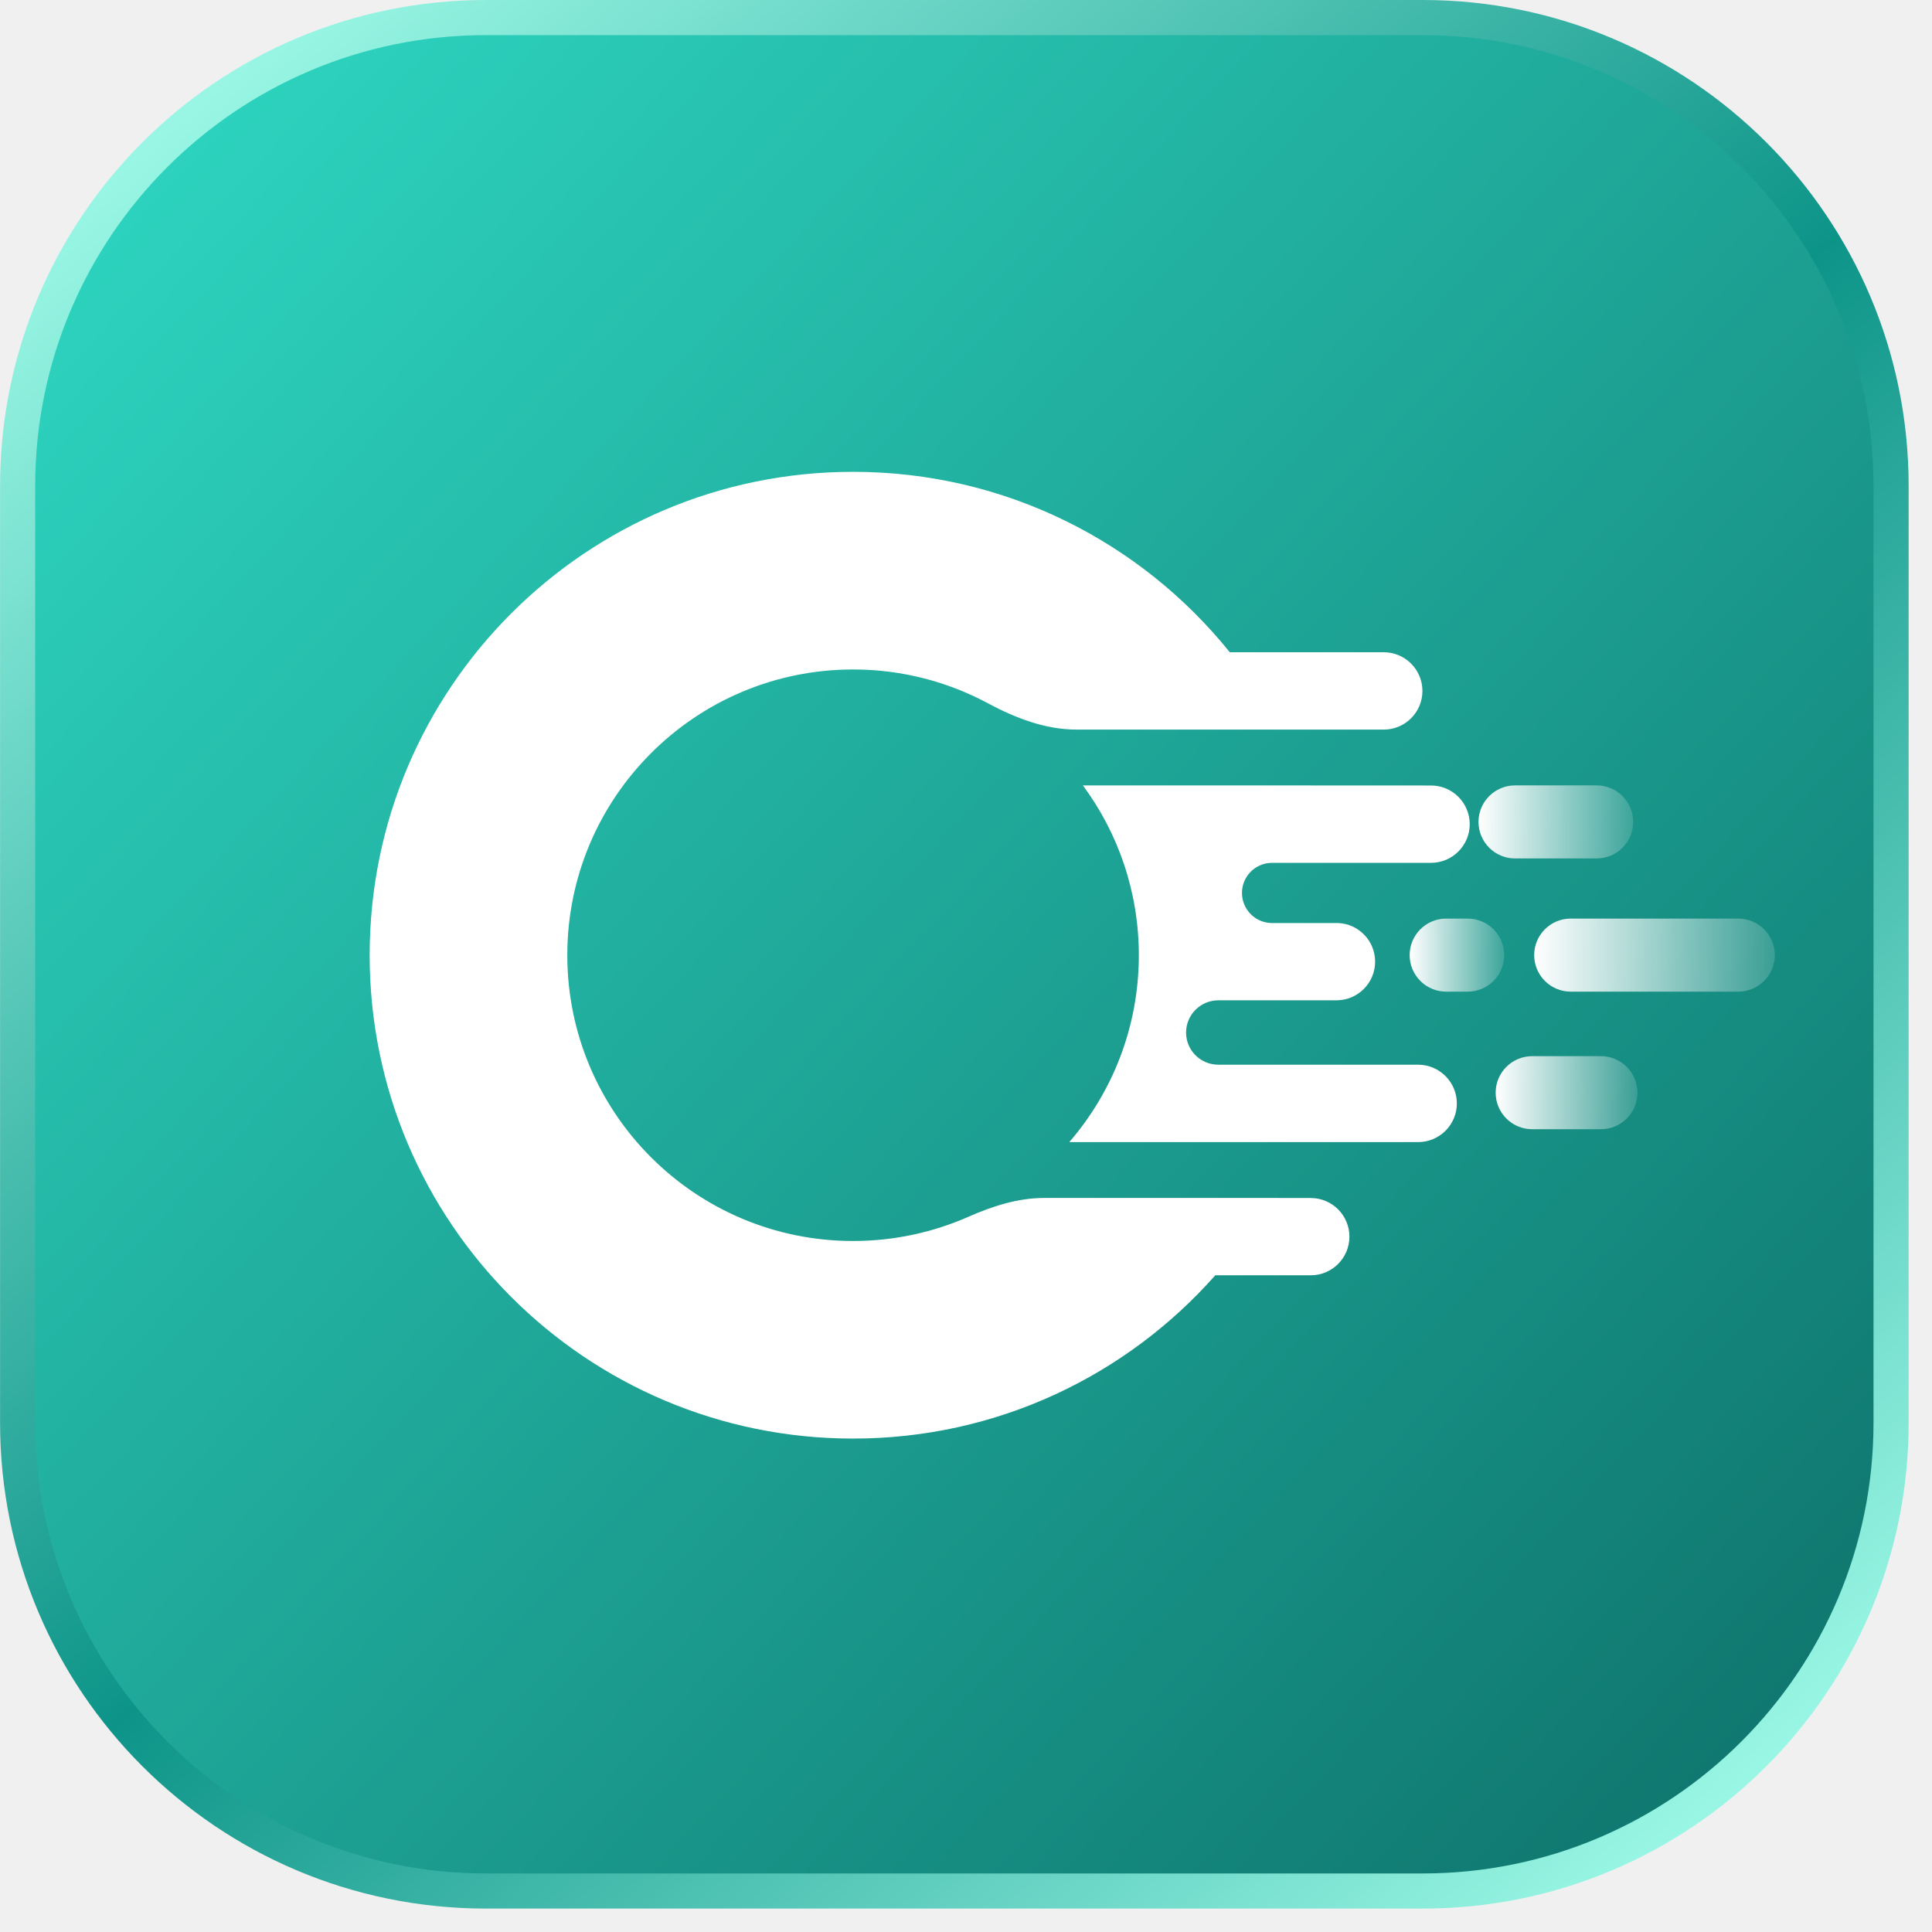
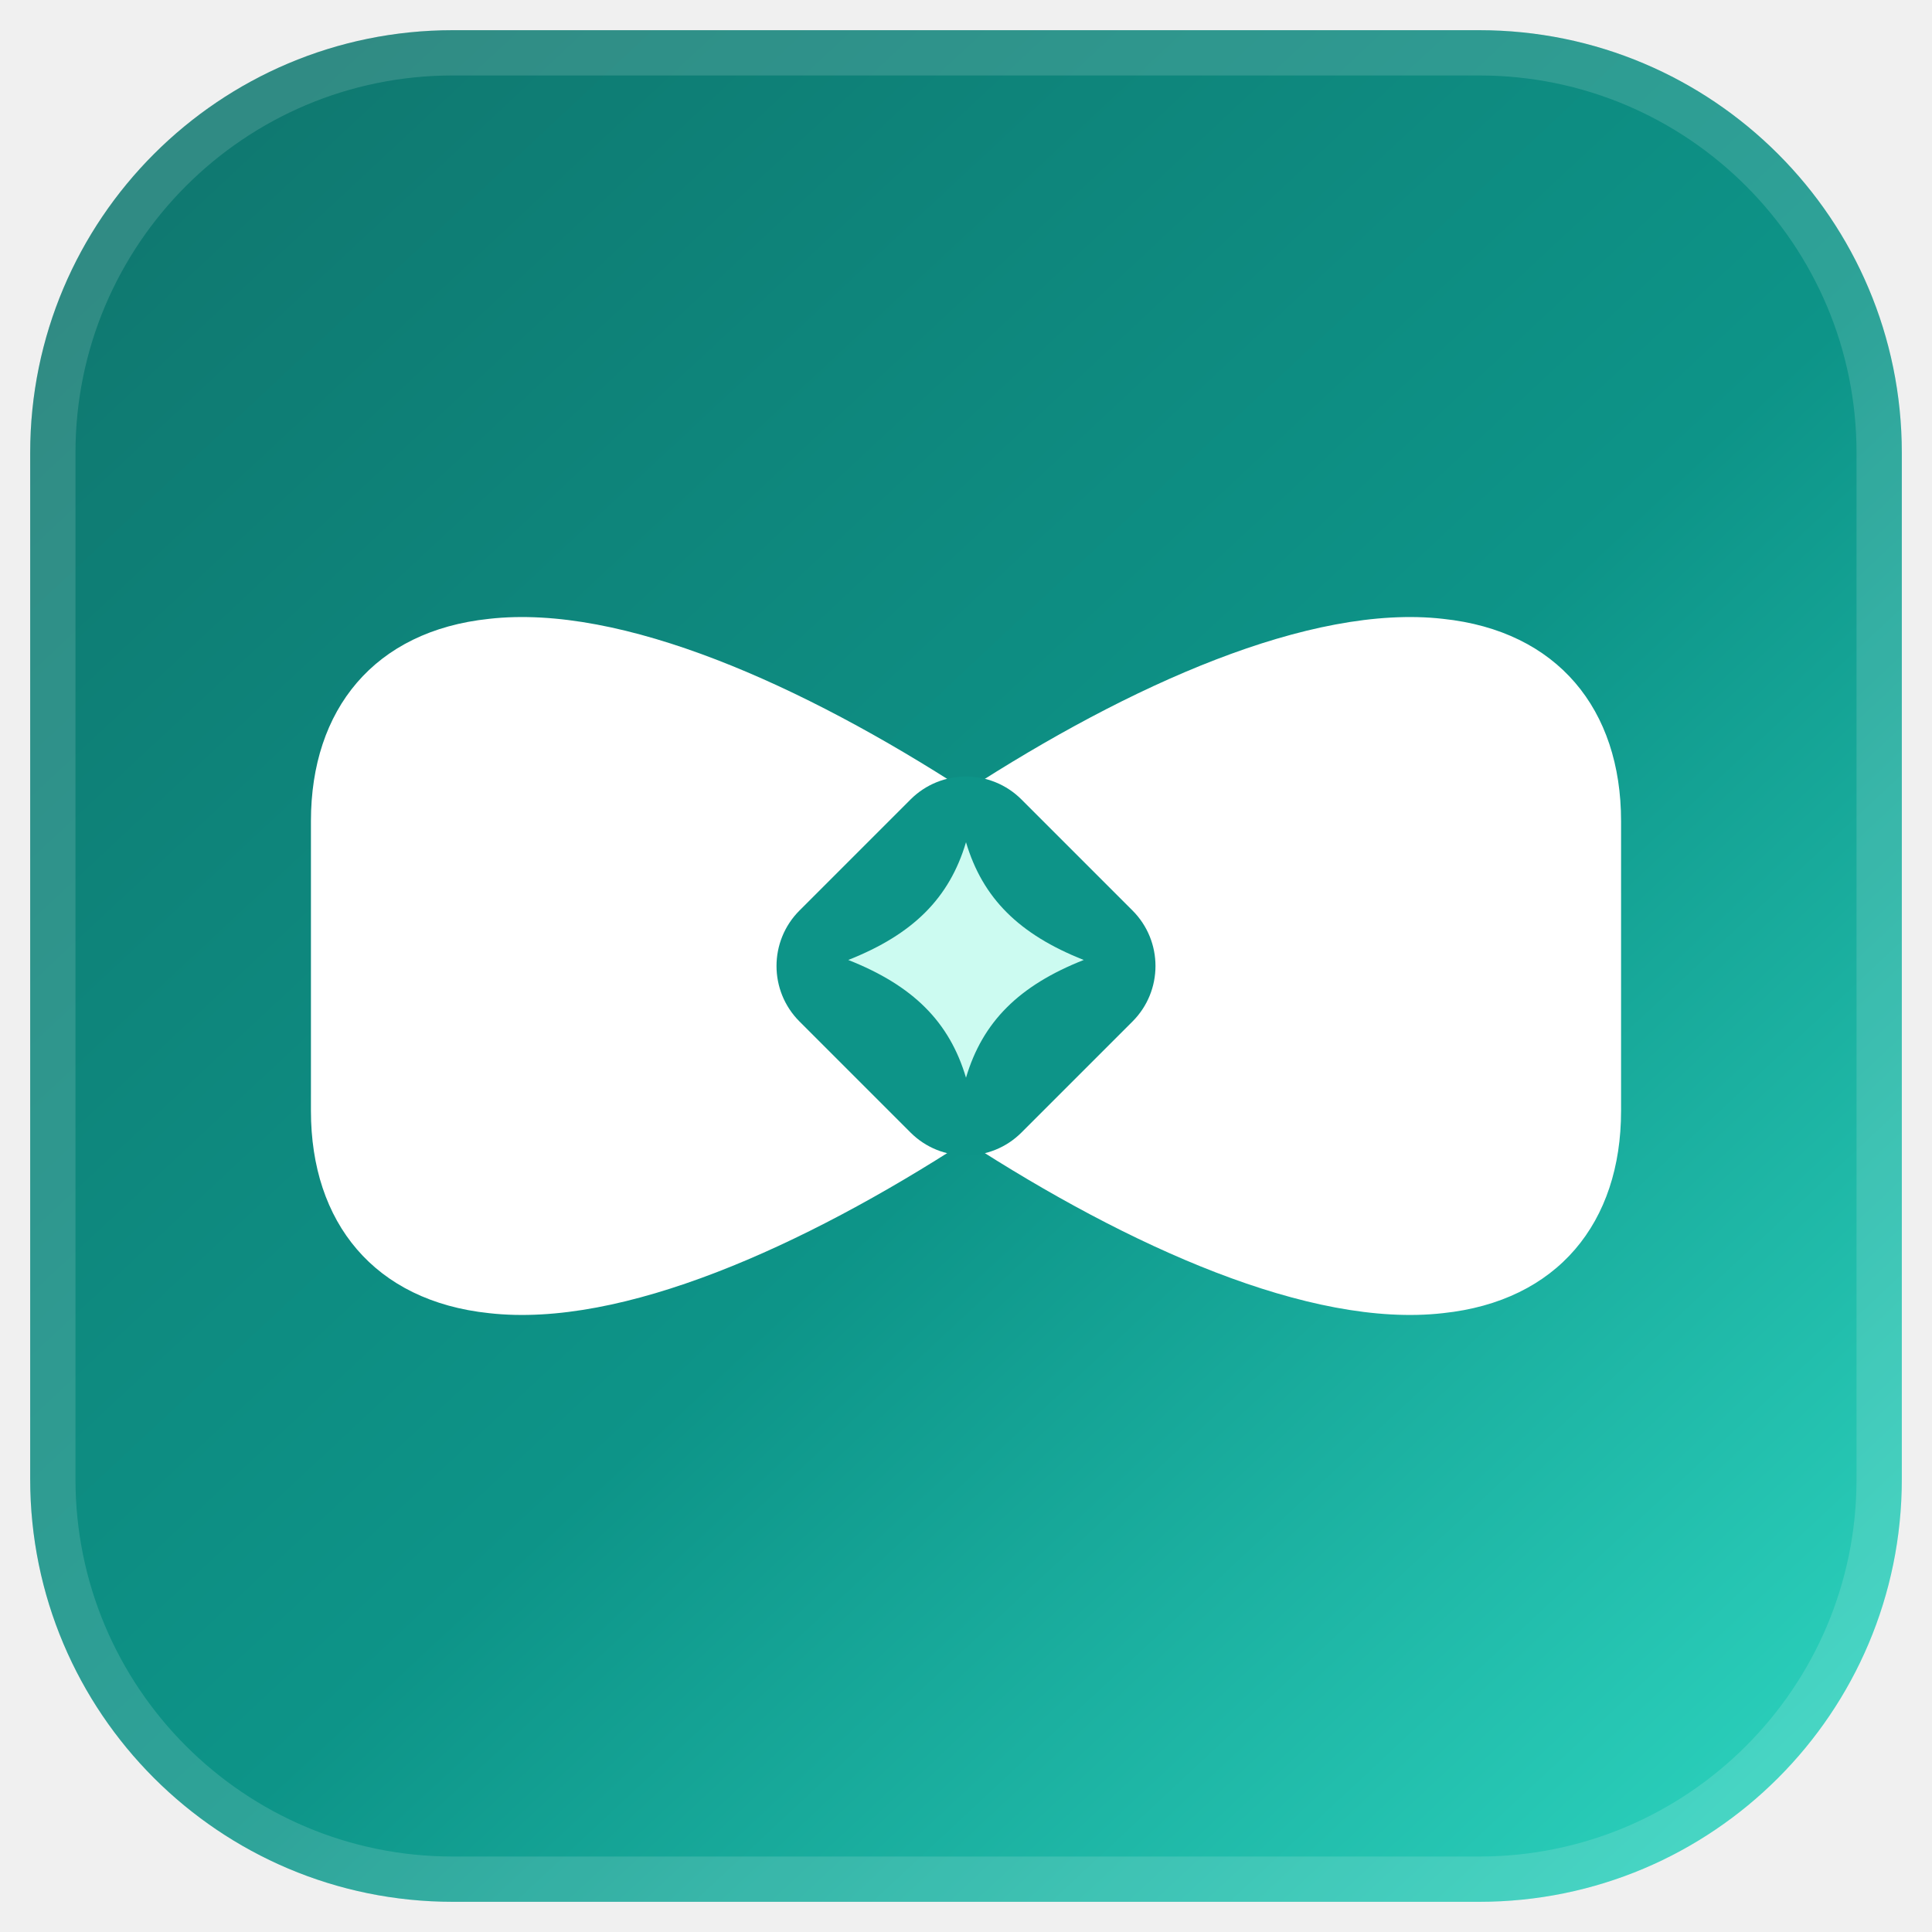
- <svg xmlns="http://www.w3.org/2000/svg" width="33" height="33" viewBox="0 0 33 33" fill="none">
-   <rect x="0.301" y="0.3" width="32" height="32" rx="8" fill="url(#paint0_linear_109_19481)" stroke="url(#paint1_linear_109_19481)" stroke-width="0.6" />
-   <rect x="24.078" y="15.69" width="1.615" height="1.248" rx="0.624" fill="url(#paint2_linear_109_19481)" />
-   <rect x="26.205" y="15.69" width="4.11" height="1.248" rx="0.624" fill="url(#paint3_linear_109_19481)" />
-   <rect x="25.547" y="18.04" width="2.422" height="1.248" rx="0.624" fill="url(#paint4_linear_109_19481)" />
-   <rect x="25.254" y="13.415" width="2.642" height="1.248" rx="0.624" fill="url(#paint5_linear_109_19481)" />
-   <path d="M14.571 8.059C17.172 8.059 19.492 9.261 21.006 11.141H23.636C24 11.141 24.296 11.437 24.296 11.802C24.296 12.166 24 12.462 23.636 12.462H18.39C17.856 12.462 17.347 12.266 16.877 12.014C16.19 11.645 15.405 11.435 14.571 11.435C11.876 11.436 9.69 13.621 9.69 16.316C9.691 19.012 11.876 21.197 14.571 21.197C15.273 21.197 15.939 21.049 16.542 20.783C16.952 20.602 17.386 20.462 17.834 20.462H21.713L22.388 20.463C22.753 20.463 23.049 20.758 23.049 21.123C23.049 21.488 22.753 21.783 22.388 21.783H20.758C19.245 23.494 17.034 24.572 14.571 24.572C10.011 24.572 6.314 20.876 6.314 16.315C6.314 11.755 10.011 8.059 14.571 8.059ZM24.443 13.417C24.808 13.417 25.103 13.713 25.104 14.077C25.104 14.442 24.808 14.738 24.443 14.738H21.727C21.444 14.738 21.214 14.968 21.214 15.252C21.214 15.536 21.444 15.766 21.727 15.766H22.855C23.207 15.78 23.488 16.07 23.488 16.426C23.488 16.79 23.193 17.086 22.828 17.086H20.81C20.506 17.086 20.259 17.333 20.259 17.637C20.259 17.941 20.506 18.186 20.81 18.186H24.227C24.59 18.189 24.884 18.484 24.884 18.848C24.884 19.212 24.587 19.508 24.223 19.508H18.264C19.004 18.652 19.452 17.537 19.452 16.316C19.452 15.23 19.097 14.227 18.497 13.416H22.305L24.443 13.417Z" fill="white" />
+ <svg xmlns="http://www.w3.org/2000/svg" viewBox="0 0 64 64" width="64" height="64">
  <defs>
-     <linearGradient id="paint0_linear_109_19481" x1="30.801" y1="29.8" x2="1.801" y2="2.8" gradientUnits="userSpaceOnUse">
-       <stop stop-color="#0F766E" />
+     <linearGradient id="bg" x1="4" y1="2" x2="60" y2="62" gradientUnits="userSpaceOnUse">
+       <stop offset="0" stop-color="#0F766E" />
+       <stop offset="0.55" stop-color="#0D9488" />
      <stop offset="1" stop-color="#2DD4BF" />
    </linearGradient>
-     <linearGradient id="paint1_linear_109_19481" x1="3.301" y1="1.8" x2="28.801" y2="31.3" gradientUnits="userSpaceOnUse">
-       <stop stop-color="#99F6E4" />
-       <stop offset="0.514" stop-color="#0D9488" />
-       <stop offset="1" stop-color="#99F6E4" />
-     </linearGradient>
-     <linearGradient id="paint2_linear_109_19481" x1="25.989" y1="16.306" x2="24.078" y2="16.309" gradientUnits="userSpaceOnUse">
-       <stop stop-color="white" stop-opacity="0" />
-       <stop offset="1" stop-color="white" />
-     </linearGradient>
-     <linearGradient id="paint3_linear_109_19481" x1="31.07" y1="16.306" x2="26.205" y2="16.326" gradientUnits="userSpaceOnUse">
-       <stop stop-color="white" stop-opacity="0" />
-       <stop offset="1" stop-color="white" />
-     </linearGradient>
-     <linearGradient id="paint4_linear_109_19481" x1="28.414" y1="18.656" x2="25.547" y2="18.663" gradientUnits="userSpaceOnUse">
-       <stop stop-color="white" stop-opacity="0" />
-       <stop offset="1" stop-color="white" />
-     </linearGradient>
-     <linearGradient id="paint5_linear_109_19481" x1="28.381" y1="14.031" x2="25.254" y2="14.039" gradientUnits="userSpaceOnUse">
-       <stop stop-color="white" stop-opacity="0" />
-       <stop offset="1" stop-color="white" />
-     </linearGradient>
  </defs>
+   <rect x="1" y="1" width="62" height="62" rx="14" fill="url(#bg)" />
+   <rect x="1.75" y="1.75" width="60.5" height="60.5" rx="13.25" fill="none" stroke="#FFFFFF" stroke-opacity="0.14" stroke-width="1.5" />
+   <path d="M32 26.2 C26.6 22.7 20.6 20.0 16.2 20.5 C12.4 20.9 10.3 23.5 10.3 27.2 L10.3 36.8 C10.3 40.5 12.4 43.1 16.2 43.5 C20.6 44.0 26.6 41.3 32 37.8 Z" fill="#FFFFFF" />
+   <path d="M32 26.2 C37.4 22.7 43.4 20.0 47.8 20.5 C51.6 20.9 53.7 23.5 53.7 27.2 L53.7 36.8 C53.7 40.5 51.6 43.1 47.8 43.5 C43.4 44.0 37.4 41.3 32 37.8 Z" fill="#FFFFFF" />
+   <rect x="26.8" y="26.8" width="10.4" height="10.4" rx="2.6" transform="rotate(45 32 32)" fill="#0D9488" />
+   <path d="M32 27.9 C32.55 29.75 33.75 30.95 35.9 31.8 C33.75 32.65 32.55 33.85 32 35.7 C31.45 33.85 30.25 32.65 28.1 31.8 C30.25 30.95 31.45 29.75 32 27.9 Z" fill="#CCFBF1" />
</svg>
